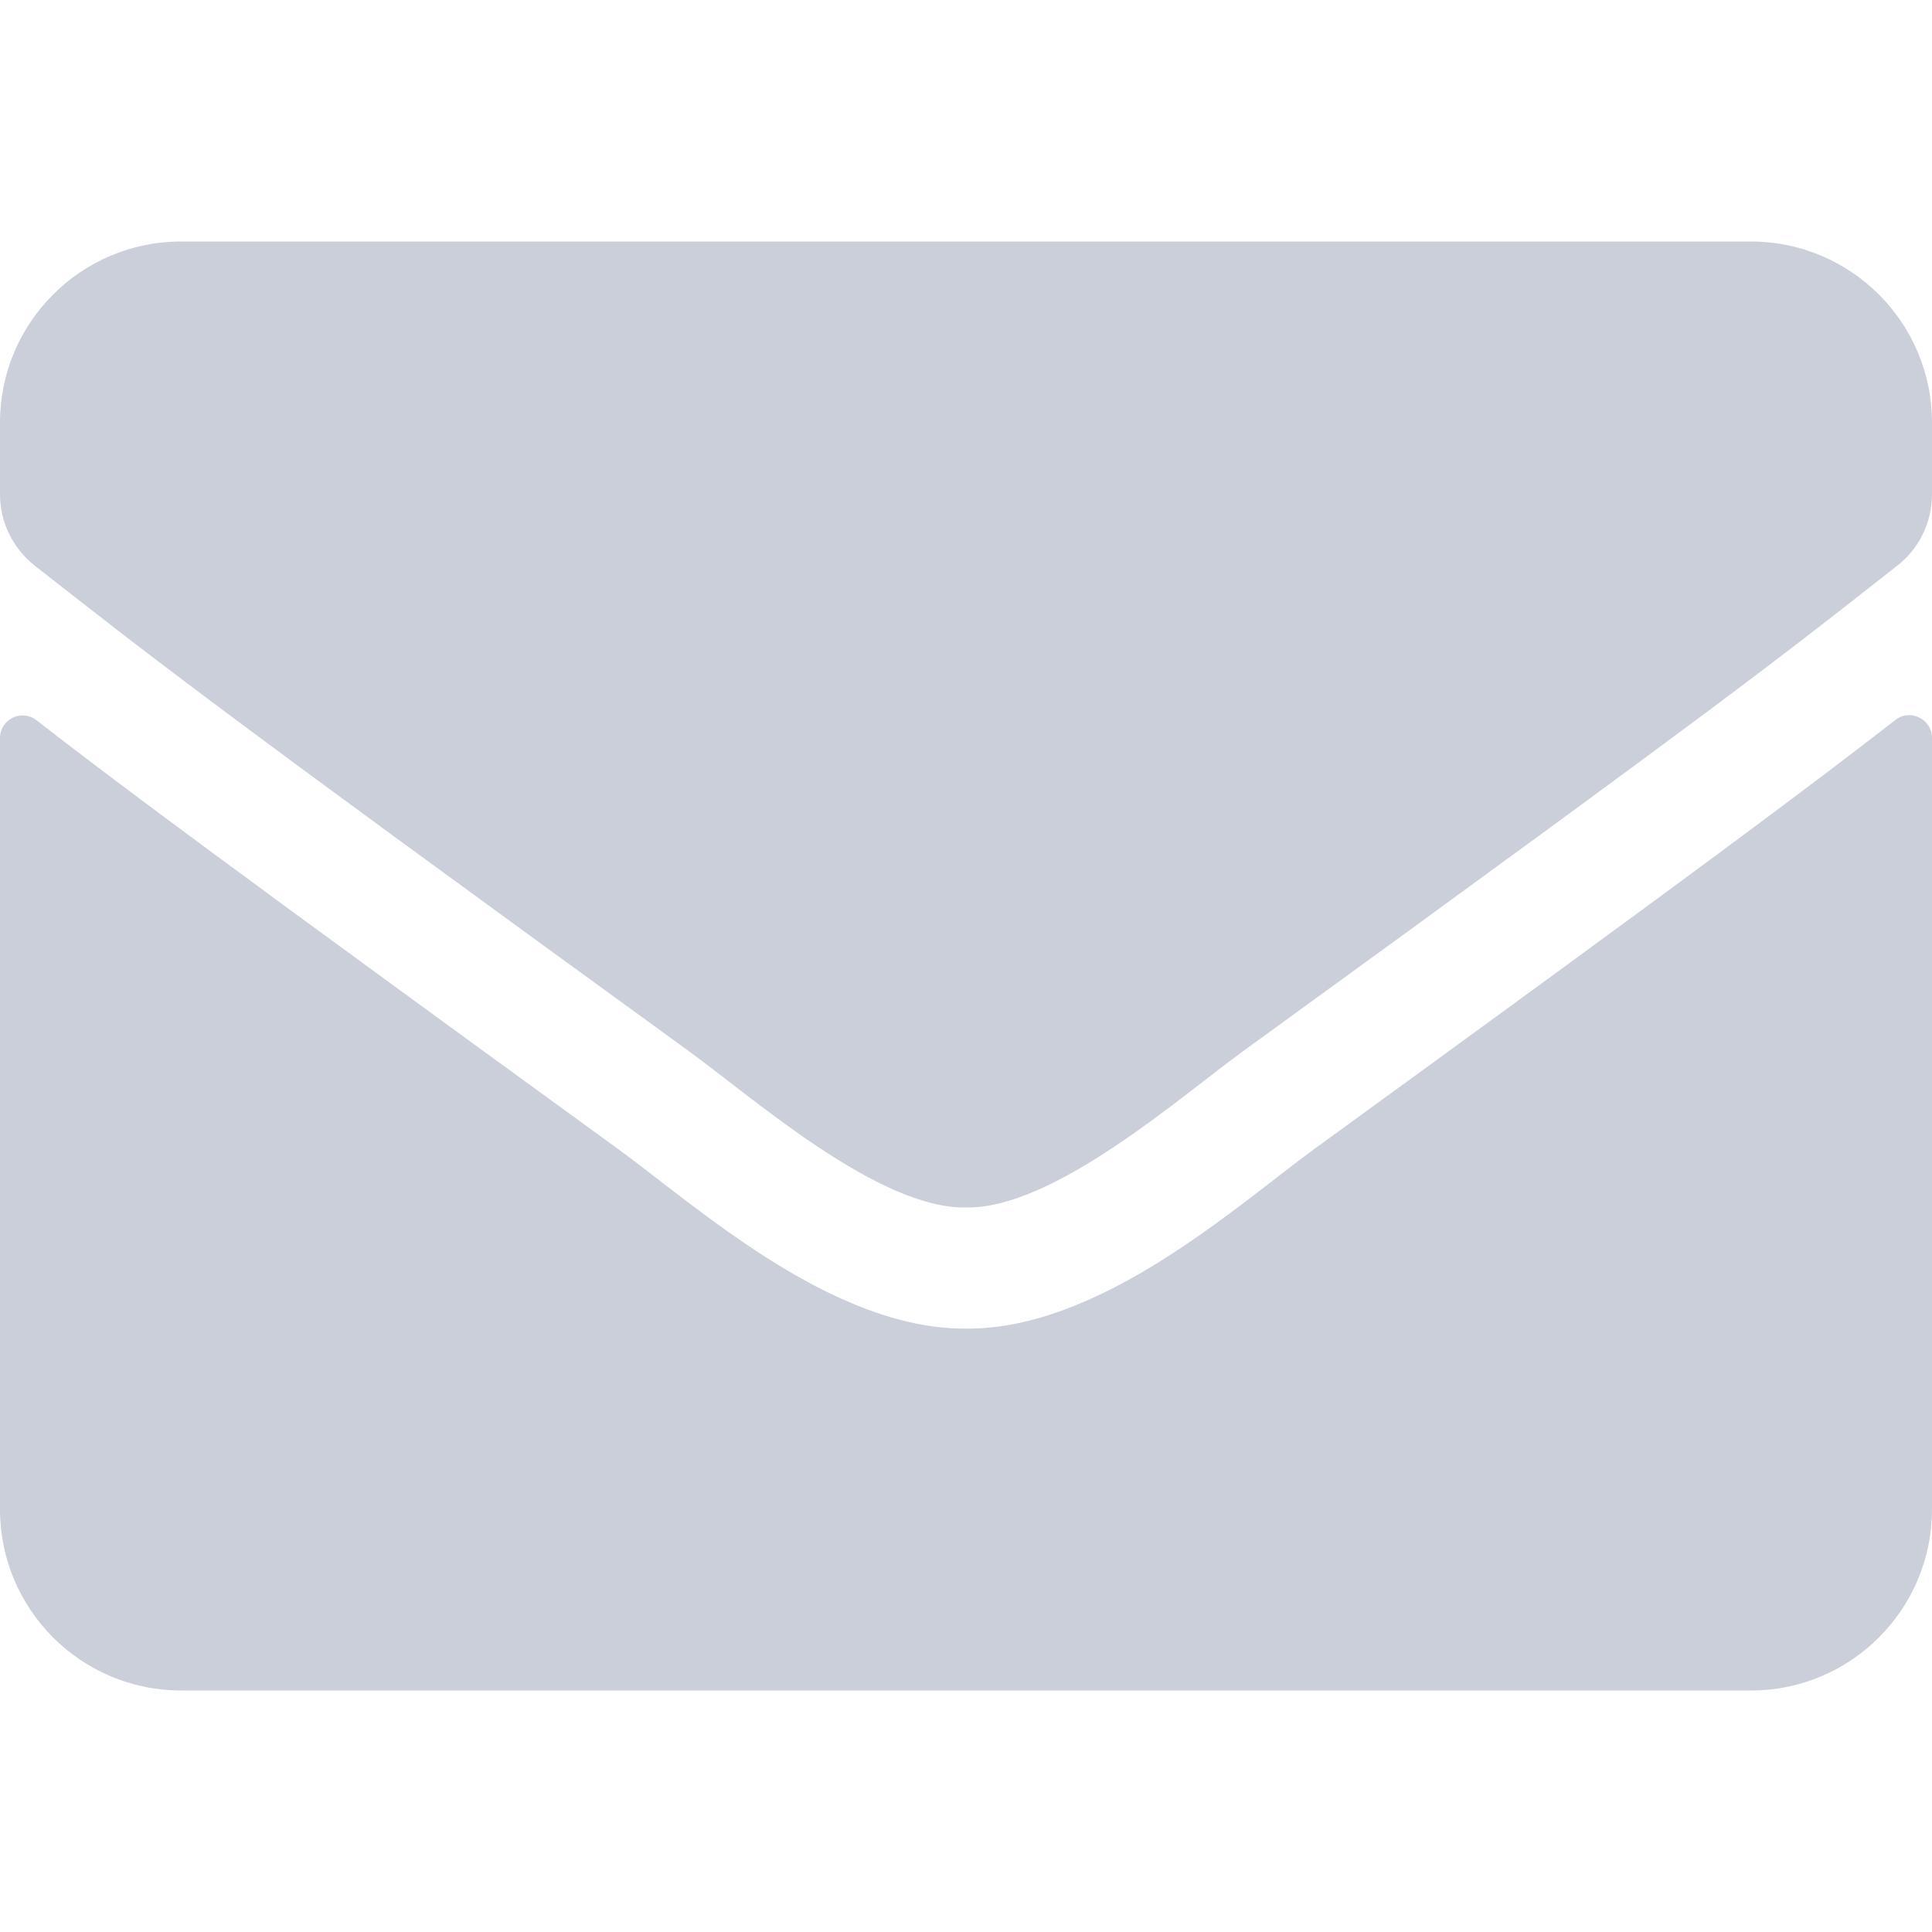
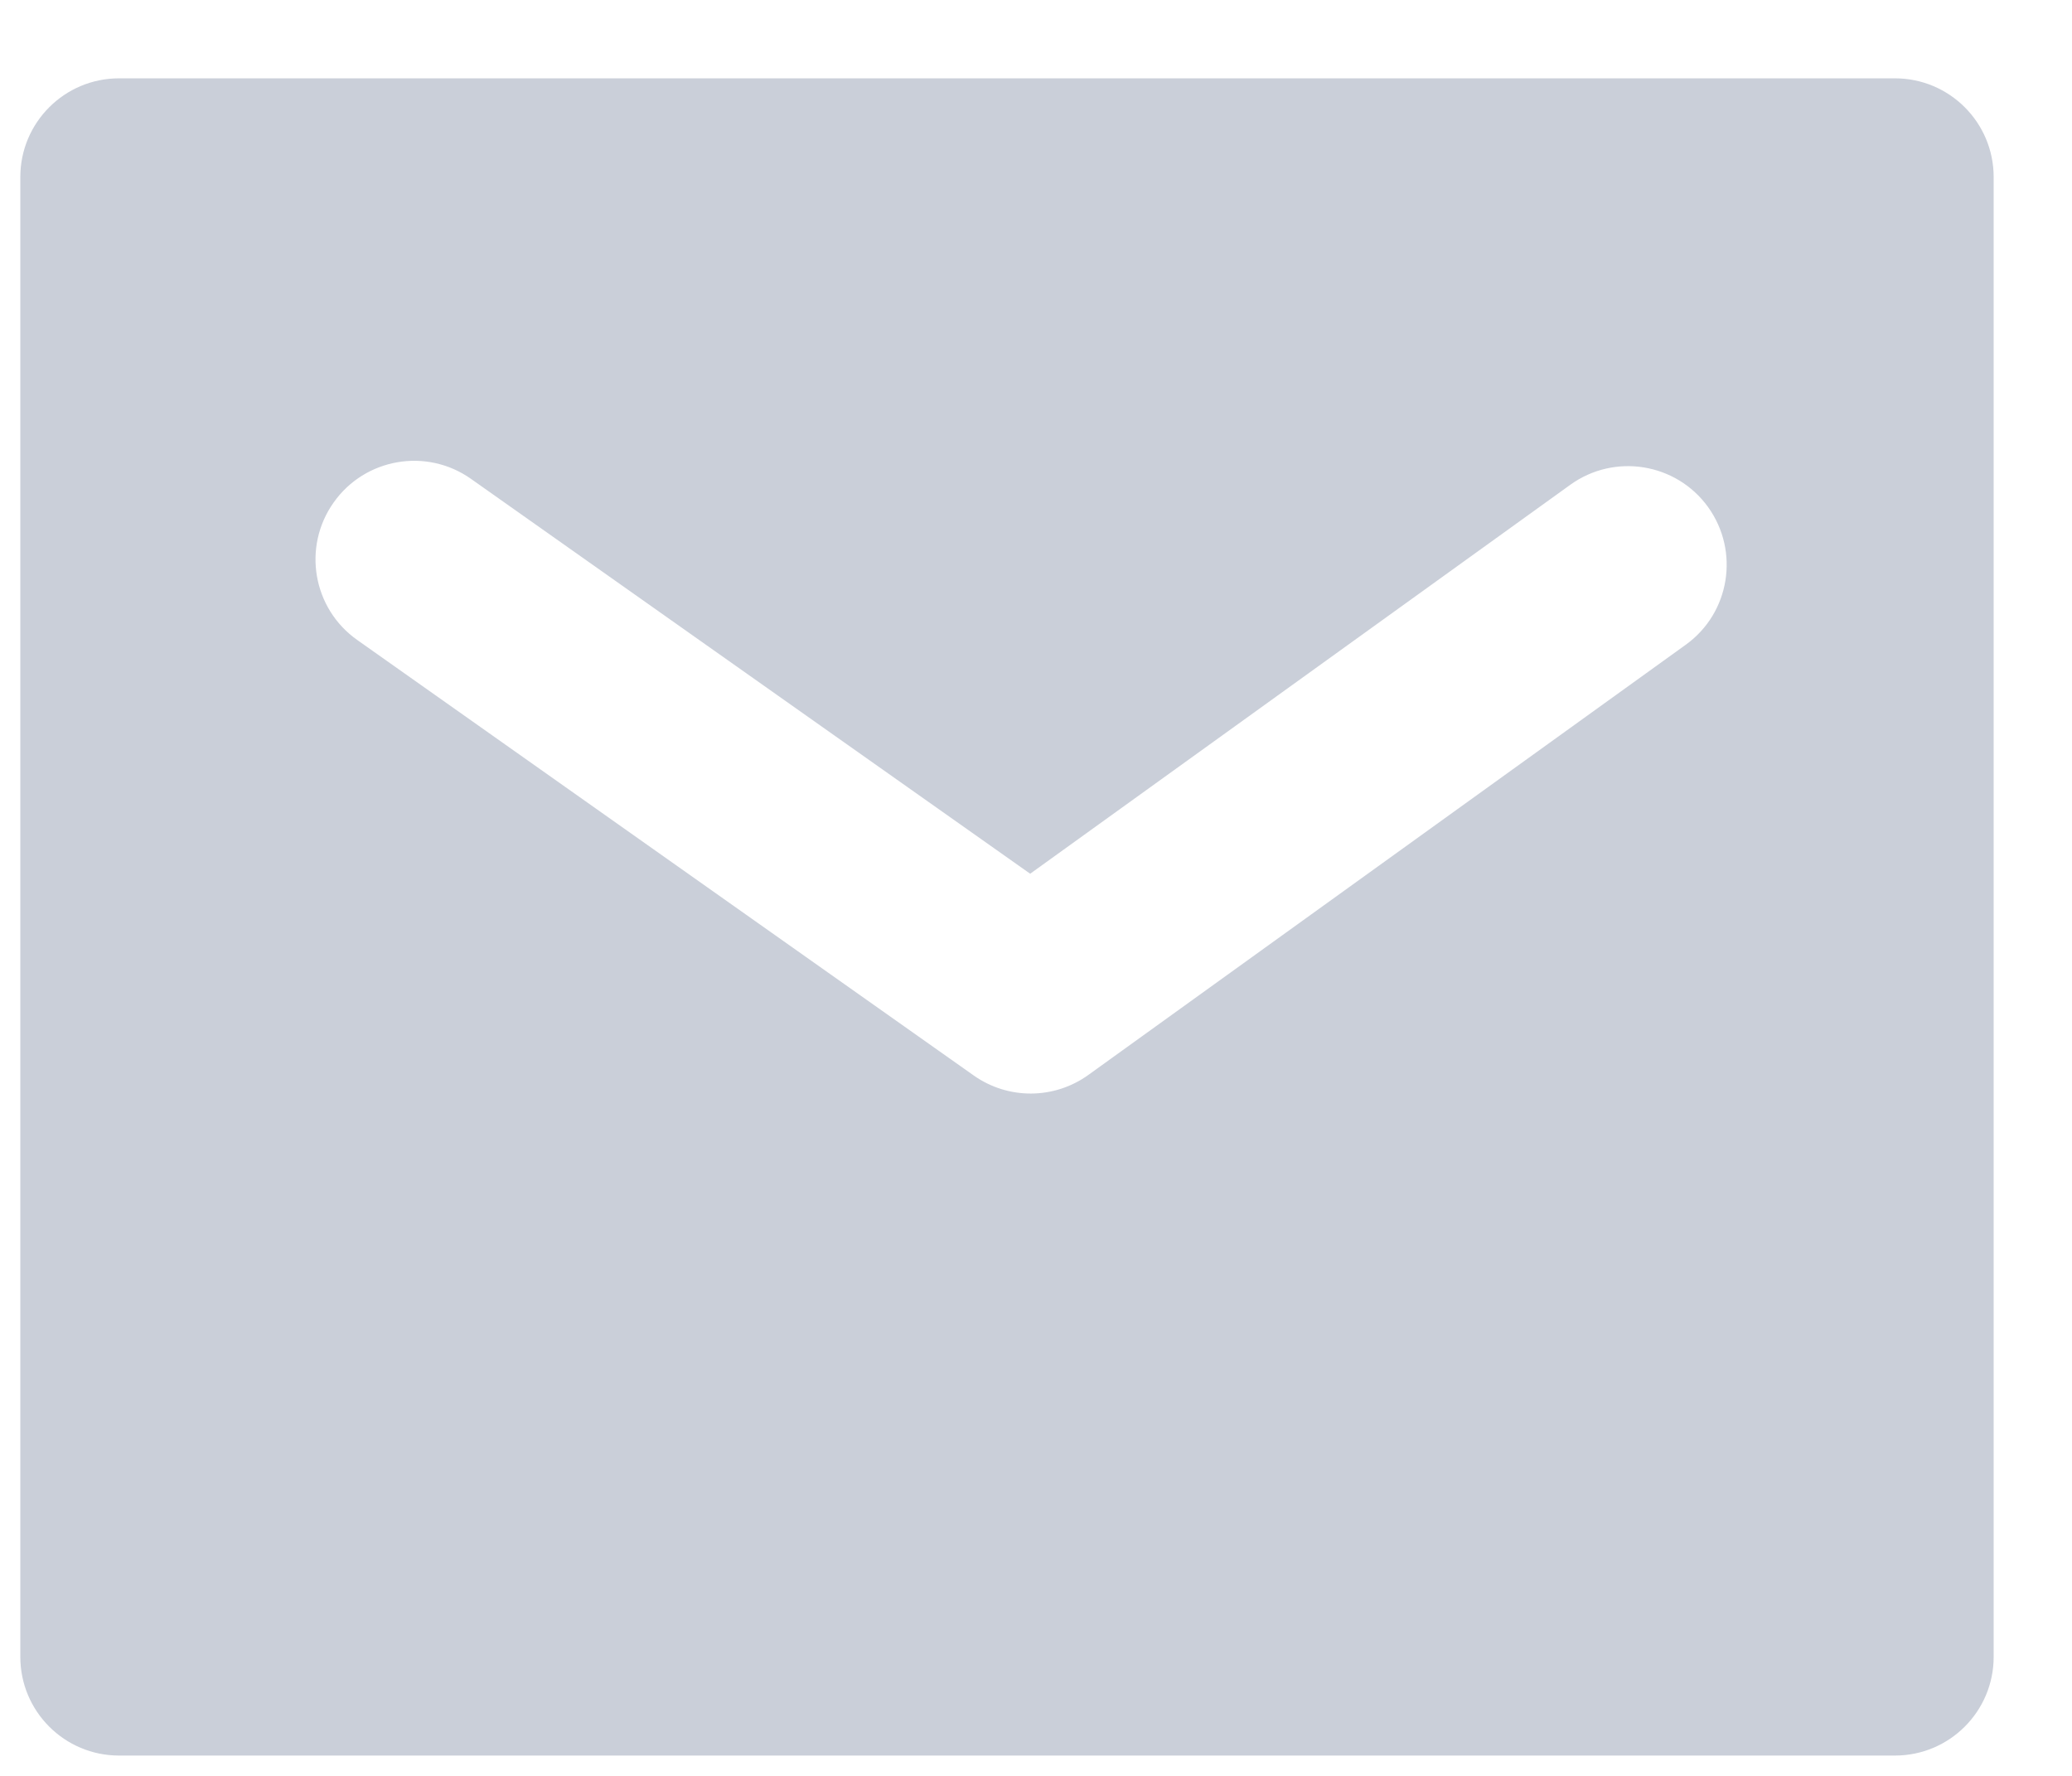
- <svg xmlns="http://www.w3.org/2000/svg" aria-hidden="true" data-prefix="fas" data-icon="envelope" class="svg-inline--fa fa-envelope fa-w-16" role="img" viewBox="0 0 512 512">
-   <path fill="#CACFD9" d="M502.3 190.8c3.9-3.1 9.7-.2 9.7 4.7V400c0 26.5-21.5 48-48 48H48c-26.5 0-48-21.5-48-48V195.6c0-5 5.7-7.8 9.7-4.7 22.4 17.4 52.1 39.5 154.1 113.6 21.1 15.4 56.7 47.8 92.2 47.6 35.7.3 72-32.8 92.3-47.6 102-74.1 131.6-96.3 154-113.7zM256 320c23.2.4 56.6-29.2 73.4-41.4 132.7-96.3 142.8-104.7 173.4-128.7 5.8-4.5 9.2-11.5 9.2-18.9v-19c0-26.5-21.5-48-48-48H48C21.5 64 0 85.5 0 112v19c0 7.4 3.4 14.3 9.2 18.9 30.6 23.9 40.7 32.4 173.4 128.7 16.8 12.2 50.2 41.8 73.4 41.4z" />
+ <svg xmlns="http://www.w3.org/2000/svg" width="21px" height="18px" viewBox="0 0 21 18" version="1.1">
+   <defs />
+   <g id="Symbols" stroke="none" stroke-width="1" fill="none" fill-rule="evenodd">
+     <g id="Navbar" transform="translate(-56, -26)" fill="#CACFD9">
+       <g id="Group-3">
+         <g id="Tab-Icons" transform="translate(52, 21)">
+           <g id="Group">
+             <g id="Group-2">
+               <g id="INbox">
+                 <path d="M24.206,6.794 L24.206,21.794 C24.206,22.346 23.758,22.794 23.206,22.794 L5.206,22.794 C4.654,22.794 4.206,22.346 4.206,21.794 L4.206,6.794 C4.206,6.242 4.654,5.794 5.206,5.794 L23.206,5.794 C23.758,5.794 24.206,6.242 24.206,6.794 Z M19.916,9.913 L14.441,13.856 L8.774,9.854 C8.323,9.535 7.699,9.643 7.381,10.094 C7.062,10.545 7.17,11.169 7.621,11.487 L13.869,15.901 C14.218,16.147 14.684,16.145 15.031,15.895 L21.084,11.536 C21.533,11.214 21.634,10.589 21.312,10.14 C20.989,9.692 20.364,9.591 19.916,9.913 Z" id="Combined-Shape" />
+               </g>
+             </g>
+           </g>
+         </g>
+       </g>
+     </g>
+   </g>
</svg>
